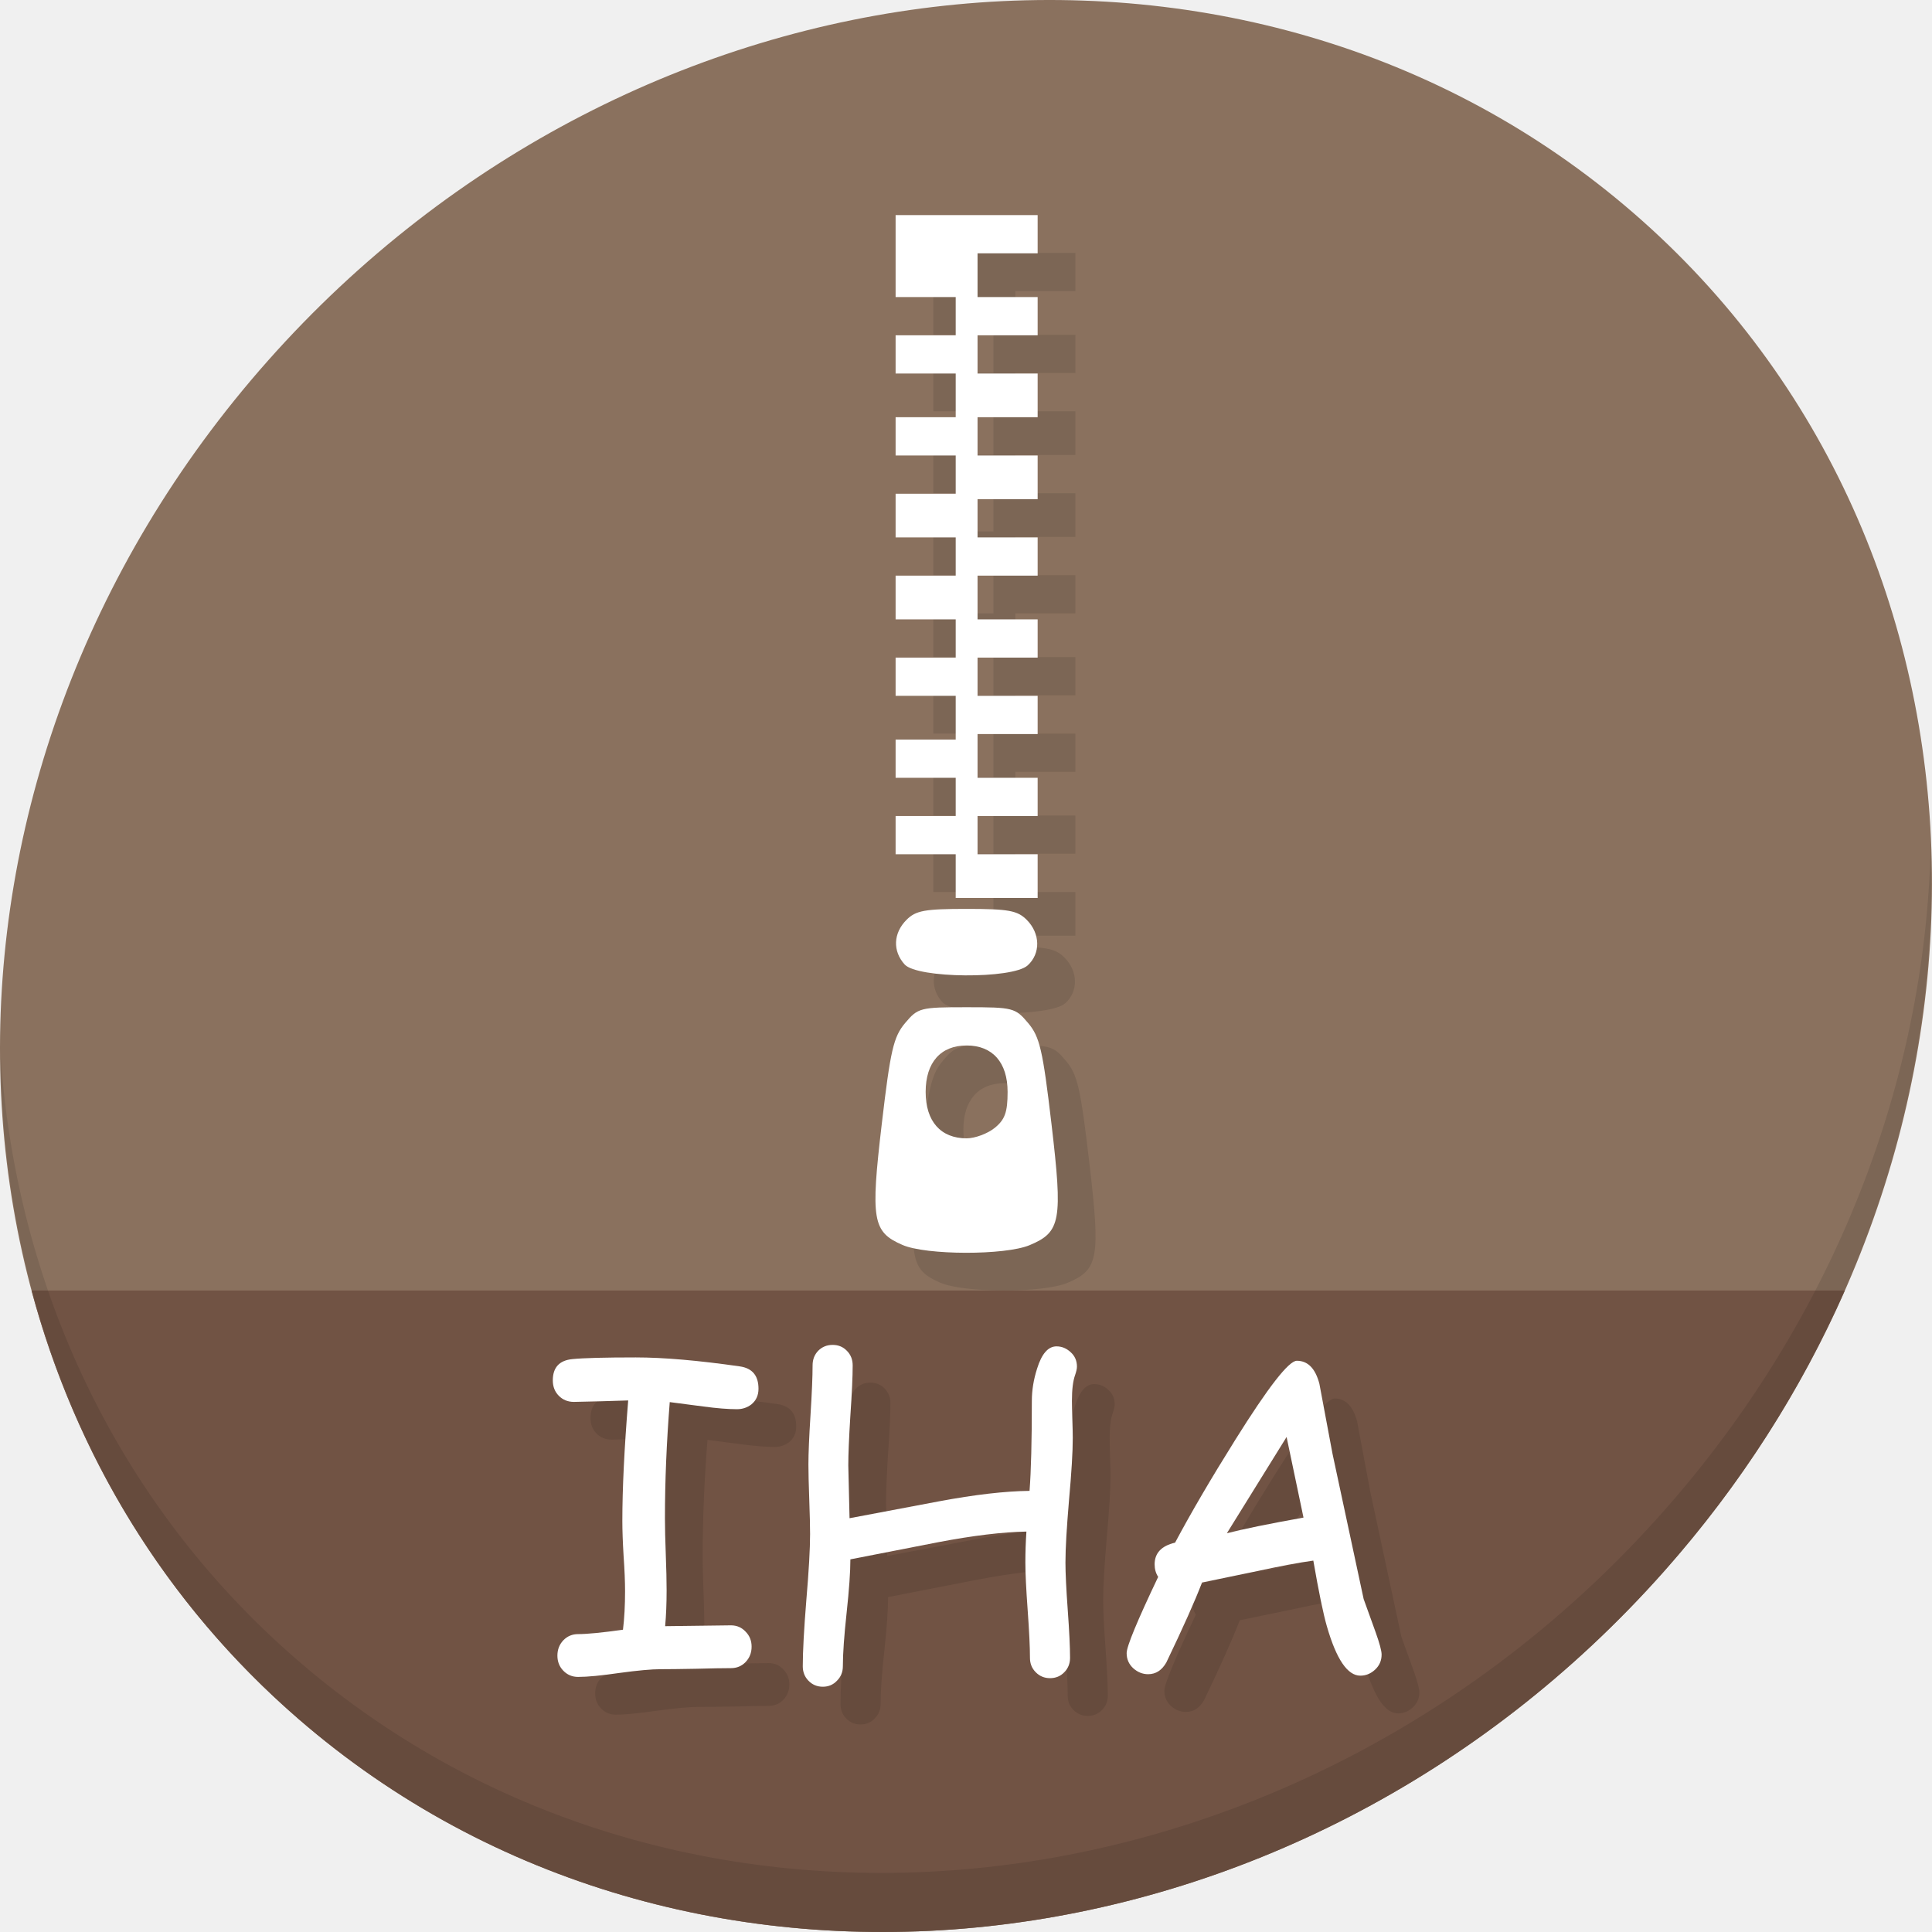
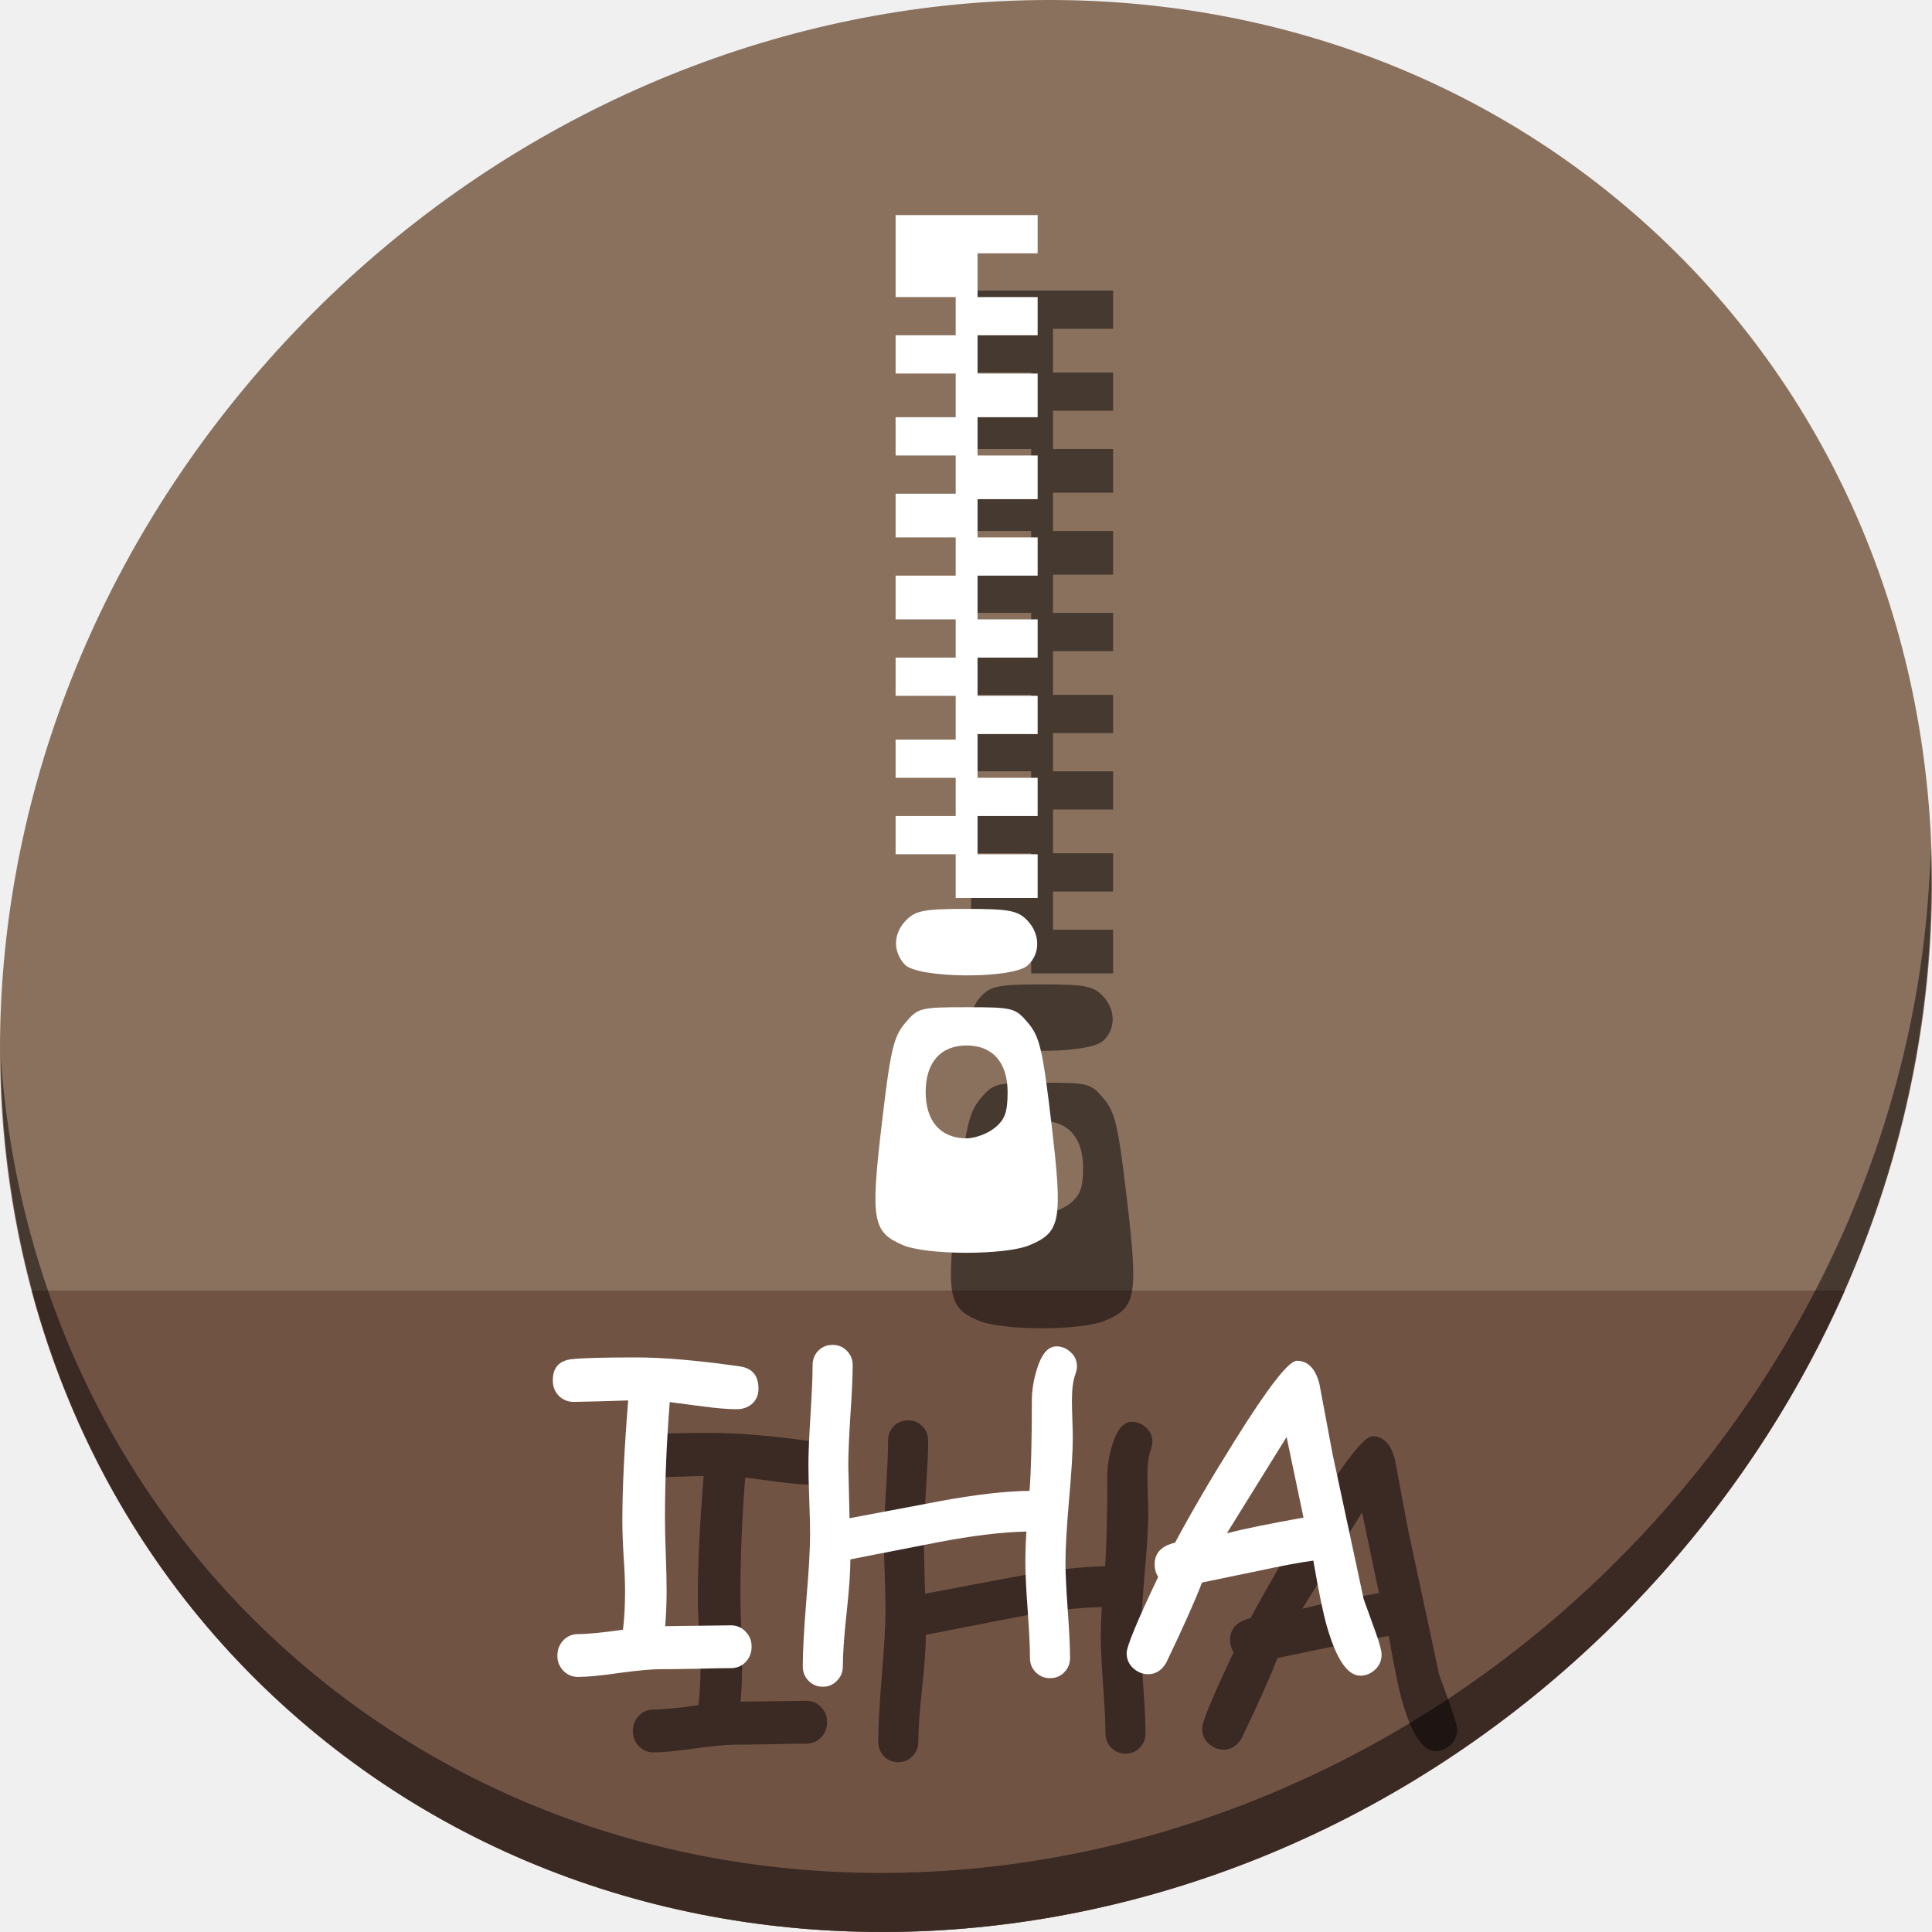
<svg xmlns="http://www.w3.org/2000/svg" width="512" height="512" id="svg2" version="1.1">
  <defs id="defs4" />
  <g id="layer1" transform="translate(0,-540.3622)">
-     <g id="g891">
+     <g id="g852">
      <path id="path955" d="m 432.913,596.836 c 102.193,88.575 105.827,249.7 8.117,359.899 C 343.32,1066.934 181.28,1084.463 79.087,995.888 -23.106,907.314 -26.74,746.188 70.97,635.989 168.68,525.79 330.72,508.262 432.913,596.836 Z" style="fill:#8a715e;fill-opacity:1;stroke-width:11.11" />
      <path id="path957" d="M 8.365,882.362 C 19.949,925.514 43.552,965.088 79.086,995.888 c 102.193,88.575 264.233,71.047 361.943,-39.152 20.351,-22.952 36.29,-48.118 47.873,-74.373 z" style="fill:#715344;fill-opacity:1;stroke:none;stroke-width:1px;stroke-linecap:butt;stroke-linejoin:miter;stroke-opacity:1" />
-       <path id="path959" d="M 511.635,765.266 C 510.084,826.577 486.474,889.42 440.669,941.08 342.959,1051.279 180.919,1068.808 78.726,980.233 30.827,938.718 4.497,881.285 0.194,820.591 0.799,886.948 27.117,950.844 79.079,995.881 181.272,1084.456 343.32,1066.918 441.022,956.728 490.727,900.67 514.027,831.437 511.635,765.266 Z" style="opacity:0.1;stroke-width:11.11" />
-       <path style="fill:#7c6655;fill-opacity:1;stroke-width:1.448" d="m 249.155,880.28 c -7.931,-3.447 -8.469,-6.597 -5.475,-32.07 2.301,-19.584 3.108,-23.072 6.18,-26.723 3.407,-4.049 3.989,-4.199 16.306,-4.199 12.317,0 12.899,0.15 16.306,4.199 3.072,3.651 3.879,7.138 6.18,26.723 3.016,25.663 2.472,28.678 -5.793,32.132 -6.519,2.724 -27.382,2.686 -33.703,-0.061 z m 24.451,-31.013 c 2.71,-2.195 3.418,-4.169 3.418,-9.538 0,-7.797 -3.978,-12.306 -10.858,-12.306 -6.88,0 -10.858,4.509 -10.858,12.306 0,7.797 3.978,12.306 10.858,12.306 2.212,0 5.561,-1.245 7.44,-2.768 z m -23.865,-43.313 c -3.222,-3.56 -3.021,-8.309 0.499,-11.83 2.467,-2.467 4.826,-2.896 15.925,-2.896 11.1,0 13.459,0.429 15.925,2.896 3.613,3.613 3.723,8.937 0.248,12.082 -4.042,3.658 -29.236,3.463 -32.598,-0.252 z m 13.529,-23.412 v -5.791 h -7.963 -7.963 v -5.067 -5.067 h 7.963 7.963 v -5.067 -5.067 h -7.963 -7.963 v -5.067 -5.067 h 7.963 7.963 v -5.791 -5.791 h -7.963 -7.963 v -5.067 -5.067 h 7.963 7.963 v -5.067 -5.067 h -7.963 -7.963 v -5.791 -5.791 h 7.963 7.963 v -5.067 -5.067 h -7.963 -7.963 v -5.791 -5.791 h 7.963 7.963 v -5.067 -5.067 h -7.963 -7.963 v -5.067 -5.067 h 7.963 7.963 v -5.791 -5.791 h -7.963 -7.963 v -5.067 -5.067 h 7.963 7.963 v -5.067 -5.067 h -7.963 -7.963 v -10.858 -10.858 h 18.821 18.821 v 5.067 5.067 h -7.963 -7.963 v 5.791 5.791 h 7.963 7.963 v 5.067 5.067 h -7.963 -7.963 v 5.067 5.067 h 7.963 7.963 v 5.791 5.791 h -7.963 -7.963 v 5.067 5.067 h 7.963 7.963 v 5.791 5.791 h -7.963 -7.963 v 5.067 5.067 h 7.963 7.963 v 5.067 5.067 h -7.963 -7.963 v 5.791 5.791 h 7.963 7.963 v 5.067 5.067 h -7.963 -7.963 v 5.067 5.067 h 7.963 7.963 v 5.067 5.067 h -7.963 -7.963 v 5.791 5.791 h 7.963 7.963 v 5.067 5.067 h -7.963 -7.963 v 5.067 5.067 h 7.963 7.963 v 5.791 5.791 h -10.858 -10.858 z" id="path843" />
+       <path id="path959" d="M 511.635,765.266 C 510.084,826.577 486.474,889.42 440.669,941.08 342.959,1051.279 180.919,1068.808 78.726,980.233 30.827,938.718 4.497,881.285 0.194,820.591 0.799,886.948 27.117,950.844 79.079,995.881 181.272,1084.456 343.32,1066.918 441.022,956.728 490.727,900.67 514.027,831.437 511.635,765.266 Z" style="opacity:1;stroke-width:11.11;fill:#000000;fill-opacity:0.49" />
+       <path style="fill:#000000;fill-opacity:0.49;stroke-width:1.448" d="m 259.155,890.28 c -7.931,-3.447 -8.469,-6.597 -5.475,-32.07 2.301,-19.584 3.108,-23.072 6.18,-26.723 3.407,-4.049 3.989,-4.199 16.306,-4.199 12.317,0 12.899,0.15 16.306,4.199 3.072,3.651 3.879,7.138 6.18,26.723 3.016,25.663 2.472,28.678 -5.793,32.132 -6.519,2.724 -27.382,2.686 -33.703,-0.061 z m 24.451,-31.013 c 2.71,-2.195 3.418,-4.169 3.418,-9.538 0,-7.797 -3.978,-12.306 -10.858,-12.306 -6.88,0 -10.858,4.509 -10.858,12.306 0,7.797 3.978,12.306 10.858,12.306 2.212,0 5.561,-1.245 7.44,-2.768 z m -23.865,-43.313 c -3.222,-3.56 -3.021,-8.309 0.499,-11.83 2.467,-2.467 4.826,-2.896 15.925,-2.896 11.1,0 13.459,0.429 15.925,2.896 3.613,3.613 3.723,8.937 0.248,12.082 -4.042,3.658 -29.236,3.463 -32.598,-0.252 z m 13.529,-23.412 v -5.791 h -7.963 -7.963 v -5.067 -5.067 h 7.963 7.963 v -5.067 -5.067 h -7.963 -7.963 v -5.067 -5.067 h 7.963 7.963 v -5.791 -5.791 h -7.963 -7.963 v -5.067 -5.067 h 7.963 7.963 v -5.067 -5.067 h -7.963 -7.963 v -5.791 -5.791 h 7.963 7.963 v -5.067 -5.067 h -7.963 -7.963 v -5.791 -5.791 h 7.963 7.963 v -5.067 -5.067 h -7.963 -7.963 v -5.067 -5.067 h 7.963 7.963 v -5.791 -5.791 h -7.963 -7.963 v -5.067 -5.067 h 7.963 7.963 v -5.067 -5.067 h -7.963 -7.963 v -10.858 -10.858 h 18.821 18.821 v 5.067 5.067 h -7.963 -7.963 v 5.791 5.791 h 7.963 7.963 v 5.067 5.067 h -7.963 -7.963 v 5.067 5.067 h 7.963 7.963 v 5.791 5.791 h -7.963 -7.963 v 5.067 5.067 h 7.963 7.963 v 5.791 5.791 h -7.963 -7.963 v 5.067 5.067 h 7.963 7.963 v 5.067 5.067 h -7.963 -7.963 v 5.791 5.791 h 7.963 7.963 v 5.067 5.067 h -7.963 -7.963 v 5.067 5.067 h 7.963 7.963 v 5.067 5.067 h -7.963 -7.963 v 5.791 5.791 h 7.963 7.963 v 5.067 5.067 h -7.963 -7.963 v 5.067 5.067 h 7.963 7.963 v 5.791 5.791 h -10.858 -10.858 z" id="path843" />
      <path id="path924" d="m 239.155,870.28 c -7.931,-3.447 -8.469,-6.597 -5.475,-32.07 2.301,-19.584 3.108,-23.072 6.18,-26.723 3.407,-4.049 3.989,-4.199 16.306,-4.199 12.317,0 12.899,0.15 16.306,4.199 3.072,3.651 3.879,7.138 6.18,26.723 3.016,25.663 2.472,28.678 -5.793,32.132 -6.519,2.724 -27.382,2.686 -33.703,-0.061 z m 24.451,-31.013 c 2.71,-2.195 3.418,-4.169 3.418,-9.538 0,-7.797 -3.978,-12.306 -10.858,-12.306 -6.88,0 -10.858,4.509 -10.858,12.306 0,7.797 3.978,12.306 10.858,12.306 2.212,0 5.561,-1.245 7.44,-2.768 z m -23.865,-43.313 c -3.222,-3.56 -3.021,-8.309 0.499,-11.83 2.467,-2.467 4.826,-2.896 15.925,-2.896 11.1,0 13.459,0.429 15.925,2.896 3.613,3.613 3.723,8.937 0.248,12.082 -4.042,3.658 -29.236,3.463 -32.598,-0.252 z m 13.529,-23.412 v -5.791 h -7.963 -7.963 v -5.067 -5.067 h 7.963 7.963 v -5.067 -5.067 h -7.963 -7.963 v -5.067 -5.067 h 7.963 7.963 v -5.791 -5.791 h -7.963 -7.963 v -5.067 -5.067 h 7.963 7.963 v -5.067 -5.067 h -7.963 -7.963 v -5.791 -5.791 h 7.963 7.963 v -5.067 -5.067 h -7.963 -7.963 v -5.791 -5.791 h 7.963 7.963 v -5.067 -5.067 h -7.963 -7.963 v -5.067 -5.067 h 7.963 7.963 v -5.791 -5.791 h -7.963 -7.963 v -5.067 -5.067 h 7.963 7.963 v -5.067 -5.067 h -7.963 -7.963 v -10.858 -10.858 h 18.821 18.821 v 5.067 5.067 h -7.963 -7.963 v 5.791 5.791 h 7.963 7.963 v 5.067 5.067 h -7.963 -7.963 v 5.067 5.067 h 7.963 7.963 v 5.791 5.791 h -7.963 -7.963 v 5.067 5.067 h 7.963 7.963 v 5.791 5.791 h -7.963 -7.963 v 5.067 5.067 h 7.963 7.963 v 5.067 5.067 h -7.963 -7.963 v 5.791 5.791 h 7.963 7.963 v 5.067 5.067 h -7.963 -7.963 v 5.067 5.067 h 7.963 7.963 v 5.067 5.067 h -7.963 -7.963 v 5.791 5.791 h 7.963 7.963 v 5.067 5.067 h -7.963 -7.963 v 5.067 5.067 h 7.963 7.963 v 5.791 5.791 h -10.858 -10.858 z" style="fill:#ffffff;stroke-width:1.448" />
-       <g aria-label="IHA" transform="translate(38.125,553.7139)" style="font-style:normal;font-weight:normal;font-size:40px;line-height:1.25;font-family:sans-serif;letter-spacing:0px;word-spacing:0px;fill:#664b3d;fill-opacity:1;stroke:none" id="g876">
-         <path d="m 167.184,370.103 q -3.542,0 -8.909,-0.719 l -8.91,-1.162 q -1.273,16.104 -1.273,30.768 0,3.874 0.221,9.574 0.221,5.7 0.221,9.574 0,5.202 -0.387,9.463 l 17.432,-0.221 q 2.324,0 3.874,1.66 1.605,1.605 1.605,3.984 0,2.435 -1.605,4.095 -1.549,1.605 -3.874,1.605 -3.099,0 -9.297,0.166 -6.198,0.111 -9.297,0.111 -3.652,0 -10.957,0.996 -7.249,1.051 -10.957,1.051 -2.324,0 -3.929,-1.66 -1.549,-1.605 -1.549,-3.984 0,-2.38 1.549,-4.04 1.605,-1.66 3.929,-1.66 3.597,0 11.898,-1.162 0.553,-4.482 0.553,-10.238 0,-3.818 -0.387,-9.297 -0.332,-5.534 -0.332,-9.297 0,-12.783 1.549,-31.93 l -7.194,0.221 -7.194,0.166 q -2.38,0 -3.984,-1.605 -1.605,-1.605 -1.605,-4.095 0,-5.146 5.202,-5.645 4.482,-0.443 16.768,-0.443 11.012,0 27.614,2.38 4.925,0.719 4.925,5.921 0,2.601 -1.882,4.15 -1.66,1.273 -3.818,1.273 z" style="font-style:normal;font-variant:normal;font-weight:normal;font-stretch:normal;font-size:113.333px;font-family:'Comic Sans MS';-inkscape-font-specification:'Comic Sans MS';fill:#664b3d;fill-opacity:1" id="path870" />
-         <path d="m 256.777,361.083 q -0.83,2.324 -0.83,6.807 0,1.66 0.111,4.925 0.111,3.265 0.111,4.925 0,5.534 -0.996,16.491 -0.941,10.957 -0.941,16.491 0,4.206 0.609,12.617 0.609,8.411 0.609,12.673 0,2.269 -1.549,3.818 -1.494,1.549 -3.763,1.549 -2.214,0 -3.763,-1.549 -1.549,-1.549 -1.549,-3.818 0,-4.261 -0.609,-12.673 -0.609,-8.411 -0.609,-12.617 0,-4.04 0.277,-8.19 -9.463,0.166 -23.408,2.822 l -23.242,4.538 q 0,4.98 -0.996,14.167 -0.996,9.131 -0.996,14.167 0,2.269 -1.549,3.818 -1.494,1.605 -3.763,1.605 -2.269,0 -3.818,-1.605 -1.494,-1.549 -1.494,-3.818 0,-5.866 0.941,-17.487 0.996,-11.676 0.996,-17.542 0,-3.044 -0.221,-9.186 -0.221,-6.143 -0.221,-9.242 0,-4.372 0.553,-13.115 0.553,-8.799 0.553,-13.171 0,-2.324 1.494,-3.874 1.549,-1.549 3.818,-1.549 2.269,0 3.763,1.549 1.549,1.549 1.549,3.874 0,4.427 -0.609,13.281 -0.553,8.799 -0.553,13.226 l 0.332,14.001 23.74,-4.482 q 14.222,-2.656 23.962,-2.767 0.609,-7.913 0.609,-23.851 0,-4.206 1.383,-8.522 1.826,-5.921 5.146,-5.921 2.103,0 3.763,1.549 1.66,1.494 1.66,3.818 0,0.83 -0.498,2.269 z" style="font-style:normal;font-variant:normal;font-weight:normal;font-stretch:normal;font-size:113.333px;font-family:'Comic Sans MS';-inkscape-font-specification:'Comic Sans MS';fill:#664b3d;fill-opacity:1" id="path872" />
-         <path d="m 332.369,440.715 q -5.091,0 -8.854,-13.06 -1.439,-4.98 -3.597,-17.432 -5.645,0.775 -14.775,2.767 l -14.72,3.044 q -2.767,7.249 -9.463,21.195 -1.771,3.099 -4.814,3.099 -2.214,0 -3.984,-1.605 -1.715,-1.605 -1.715,-3.984 0,-2.656 8.356,-20.199 -0.941,-1.439 -0.941,-3.32 0,-4.482 5.423,-5.755 6.309,-11.842 15.938,-27.227 13.115,-20.973 16.325,-20.973 4.372,0 5.977,6.087 l 3.486,18.594 8.245,38.46 3.154,8.743 q 1.605,4.482 1.605,5.977 0,2.38 -1.716,3.984 -1.715,1.605 -3.929,1.605 z m -19.535,-63.252 -15.827,25.511 q 6.696,-1.716 20.309,-4.15 z" style="font-style:normal;font-variant:normal;font-weight:normal;font-stretch:normal;font-size:113.333px;font-family:'Comic Sans MS';-inkscape-font-specification:'Comic Sans MS';fill:#664b3d;fill-opacity:1" id="path874" />
+       <g aria-label="IHA" transform="translate(48.125,563.7139)" style="font-style:normal;font-weight:normal;font-size:40px;line-height:1.25;font-family:sans-serif;letter-spacing:0px;word-spacing:0px;fill:#000000;fill-opacity:0.49;stroke:none" id="g876">
+         <path d="m 167.184,370.103 q -3.542,0 -8.909,-0.719 l -8.91,-1.162 q -1.273,16.104 -1.273,30.768 0,3.874 0.221,9.574 0.221,5.7 0.221,9.574 0,5.202 -0.387,9.463 l 17.432,-0.221 q 2.324,0 3.874,1.66 1.605,1.605 1.605,3.984 0,2.435 -1.605,4.095 -1.549,1.605 -3.874,1.605 -3.099,0 -9.297,0.166 -6.198,0.111 -9.297,0.111 -3.652,0 -10.957,0.996 -7.249,1.051 -10.957,1.051 -2.324,0 -3.929,-1.66 -1.549,-1.605 -1.549,-3.984 0,-2.38 1.549,-4.04 1.605,-1.66 3.929,-1.66 3.597,0 11.898,-1.162 0.553,-4.482 0.553,-10.238 0,-3.818 -0.387,-9.297 -0.332,-5.534 -0.332,-9.297 0,-12.783 1.549,-31.93 l -7.194,0.221 -7.194,0.166 q -2.38,0 -3.984,-1.605 -1.605,-1.605 -1.605,-4.095 0,-5.146 5.202,-5.645 4.482,-0.443 16.768,-0.443 11.012,0 27.614,2.38 4.925,0.719 4.925,5.921 0,2.601 -1.882,4.15 -1.66,1.273 -3.818,1.273 z" style="font-style:normal;font-variant:normal;font-weight:normal;font-stretch:normal;font-size:113.333px;font-family:'Comic Sans MS';-inkscape-font-specification:'Comic Sans MS';fill:#000000;fill-opacity:0.49" id="path870" />
+         <path d="m 256.777,361.083 q -0.83,2.324 -0.83,6.807 0,1.66 0.111,4.925 0.111,3.265 0.111,4.925 0,5.534 -0.996,16.491 -0.941,10.957 -0.941,16.491 0,4.206 0.609,12.617 0.609,8.411 0.609,12.673 0,2.269 -1.549,3.818 -1.494,1.549 -3.763,1.549 -2.214,0 -3.763,-1.549 -1.549,-1.549 -1.549,-3.818 0,-4.261 -0.609,-12.673 -0.609,-8.411 -0.609,-12.617 0,-4.04 0.277,-8.19 -9.463,0.166 -23.408,2.822 l -23.242,4.538 q 0,4.98 -0.996,14.167 -0.996,9.131 -0.996,14.167 0,2.269 -1.549,3.818 -1.494,1.605 -3.763,1.605 -2.269,0 -3.818,-1.605 -1.494,-1.549 -1.494,-3.818 0,-5.866 0.941,-17.487 0.996,-11.676 0.996,-17.542 0,-3.044 -0.221,-9.186 -0.221,-6.143 -0.221,-9.242 0,-4.372 0.553,-13.115 0.553,-8.799 0.553,-13.171 0,-2.324 1.494,-3.874 1.549,-1.549 3.818,-1.549 2.269,0 3.763,1.549 1.549,1.549 1.549,3.874 0,4.427 -0.609,13.281 -0.553,8.799 -0.553,13.226 l 0.332,14.001 23.74,-4.482 q 14.222,-2.656 23.962,-2.767 0.609,-7.913 0.609,-23.851 0,-4.206 1.383,-8.522 1.826,-5.921 5.146,-5.921 2.103,0 3.763,1.549 1.66,1.494 1.66,3.818 0,0.83 -0.498,2.269 z" style="font-style:normal;font-variant:normal;font-weight:normal;font-stretch:normal;font-size:113.333px;font-family:'Comic Sans MS';-inkscape-font-specification:'Comic Sans MS';fill:#000000;fill-opacity:0.49" id="path872" />
+         <path d="m 332.369,440.715 q -5.091,0 -8.854,-13.06 -1.439,-4.98 -3.597,-17.432 -5.645,0.775 -14.775,2.767 l -14.72,3.044 q -2.767,7.249 -9.463,21.195 -1.771,3.099 -4.814,3.099 -2.214,0 -3.984,-1.605 -1.715,-1.605 -1.715,-3.984 0,-2.656 8.356,-20.199 -0.941,-1.439 -0.941,-3.32 0,-4.482 5.423,-5.755 6.309,-11.842 15.938,-27.227 13.115,-20.973 16.325,-20.973 4.372,0 5.977,6.087 l 3.486,18.594 8.245,38.46 3.154,8.743 q 1.605,4.482 1.605,5.977 0,2.38 -1.716,3.984 -1.715,1.605 -3.929,1.605 z m -19.535,-63.252 -15.827,25.511 q 6.696,-1.716 20.309,-4.15 z" style="font-style:normal;font-variant:normal;font-weight:normal;font-stretch:normal;font-size:113.333px;font-family:'Comic Sans MS';-inkscape-font-specification:'Comic Sans MS';fill:#000000;fill-opacity:0.49" id="path874" />
      </g>
      <g id="flowRoot855" style="font-style:normal;font-weight:normal;font-size:40px;line-height:1.25;font-family:sans-serif;letter-spacing:0px;word-spacing:0px;fill:#ffffff;fill-opacity:1;stroke:none" transform="translate(28.125,543.7139)" aria-label="IHA">
        <path id="path863" style="font-style:normal;font-variant:normal;font-weight:normal;font-stretch:normal;font-size:113.333px;font-family:'Comic Sans MS';-inkscape-font-specification:'Comic Sans MS';fill:#ffffff" d="m 167.184,370.103 q -3.542,0 -8.909,-0.719 l -8.91,-1.162 q -1.273,16.104 -1.273,30.768 0,3.874 0.221,9.574 0.221,5.7 0.221,9.574 0,5.202 -0.387,9.463 l 17.432,-0.221 q 2.324,0 3.874,1.66 1.605,1.605 1.605,3.984 0,2.435 -1.605,4.095 -1.549,1.605 -3.874,1.605 -3.099,0 -9.297,0.166 -6.198,0.111 -9.297,0.111 -3.652,0 -10.957,0.996 -7.249,1.051 -10.957,1.051 -2.324,0 -3.929,-1.66 -1.549,-1.605 -1.549,-3.984 0,-2.38 1.549,-4.04 1.605,-1.66 3.929,-1.66 3.597,0 11.898,-1.162 0.553,-4.482 0.553,-10.238 0,-3.818 -0.387,-9.297 -0.332,-5.534 -0.332,-9.297 0,-12.783 1.549,-31.93 l -7.194,0.221 -7.194,0.166 q -2.38,0 -3.984,-1.605 -1.605,-1.605 -1.605,-4.095 0,-5.146 5.202,-5.645 4.482,-0.443 16.768,-0.443 11.012,0 27.614,2.38 4.925,0.719 4.925,5.921 0,2.601 -1.882,4.15 -1.66,1.273 -3.818,1.273 z" />
        <path id="path865" style="font-style:normal;font-variant:normal;font-weight:normal;font-stretch:normal;font-size:113.333px;font-family:'Comic Sans MS';-inkscape-font-specification:'Comic Sans MS';fill:#ffffff" d="m 256.777,361.083 q -0.83,2.324 -0.83,6.807 0,1.66 0.111,4.925 0.111,3.265 0.111,4.925 0,5.534 -0.996,16.491 -0.941,10.957 -0.941,16.491 0,4.206 0.609,12.617 0.609,8.411 0.609,12.673 0,2.269 -1.549,3.818 -1.494,1.549 -3.763,1.549 -2.214,0 -3.763,-1.549 -1.549,-1.549 -1.549,-3.818 0,-4.261 -0.609,-12.673 -0.609,-8.411 -0.609,-12.617 0,-4.04 0.277,-8.19 -9.463,0.166 -23.408,2.822 l -23.242,4.538 q 0,4.98 -0.996,14.167 -0.996,9.131 -0.996,14.167 0,2.269 -1.549,3.818 -1.494,1.605 -3.763,1.605 -2.269,0 -3.818,-1.605 -1.494,-1.549 -1.494,-3.818 0,-5.866 0.941,-17.487 0.996,-11.676 0.996,-17.542 0,-3.044 -0.221,-9.186 -0.221,-6.143 -0.221,-9.242 0,-4.372 0.553,-13.115 0.553,-8.799 0.553,-13.171 0,-2.324 1.494,-3.874 1.549,-1.549 3.818,-1.549 2.269,0 3.763,1.549 1.549,1.549 1.549,3.874 0,4.427 -0.609,13.281 -0.553,8.799 -0.553,13.226 l 0.332,14.001 23.74,-4.482 q 14.222,-2.656 23.962,-2.767 0.609,-7.913 0.609,-23.851 0,-4.206 1.383,-8.522 1.826,-5.921 5.146,-5.921 2.103,0 3.763,1.549 1.66,1.494 1.66,3.818 0,0.83 -0.498,2.269 z" />
        <path id="path867" style="font-style:normal;font-variant:normal;font-weight:normal;font-stretch:normal;font-size:113.333px;font-family:'Comic Sans MS';-inkscape-font-specification:'Comic Sans MS';fill:#ffffff" d="m 332.369,440.715 q -5.091,0 -8.854,-13.06 -1.439,-4.98 -3.597,-17.432 -5.645,0.775 -14.775,2.767 l -14.72,3.044 q -2.767,7.249 -9.463,21.195 -1.771,3.099 -4.814,3.099 -2.214,0 -3.984,-1.605 -1.715,-1.605 -1.715,-3.984 0,-2.656 8.356,-20.199 -0.941,-1.439 -0.941,-3.32 0,-4.482 5.423,-5.755 6.309,-11.842 15.938,-27.227 13.115,-20.973 16.325,-20.973 4.372,0 5.977,6.087 l 3.486,18.594 8.245,38.46 3.154,8.743 q 1.605,4.482 1.605,5.977 0,2.38 -1.716,3.984 -1.715,1.605 -3.929,1.605 z m -19.535,-63.252 -15.827,25.511 q 6.696,-1.716 20.309,-4.15 z" />
      </g>
    </g>
  </g>
</svg>
